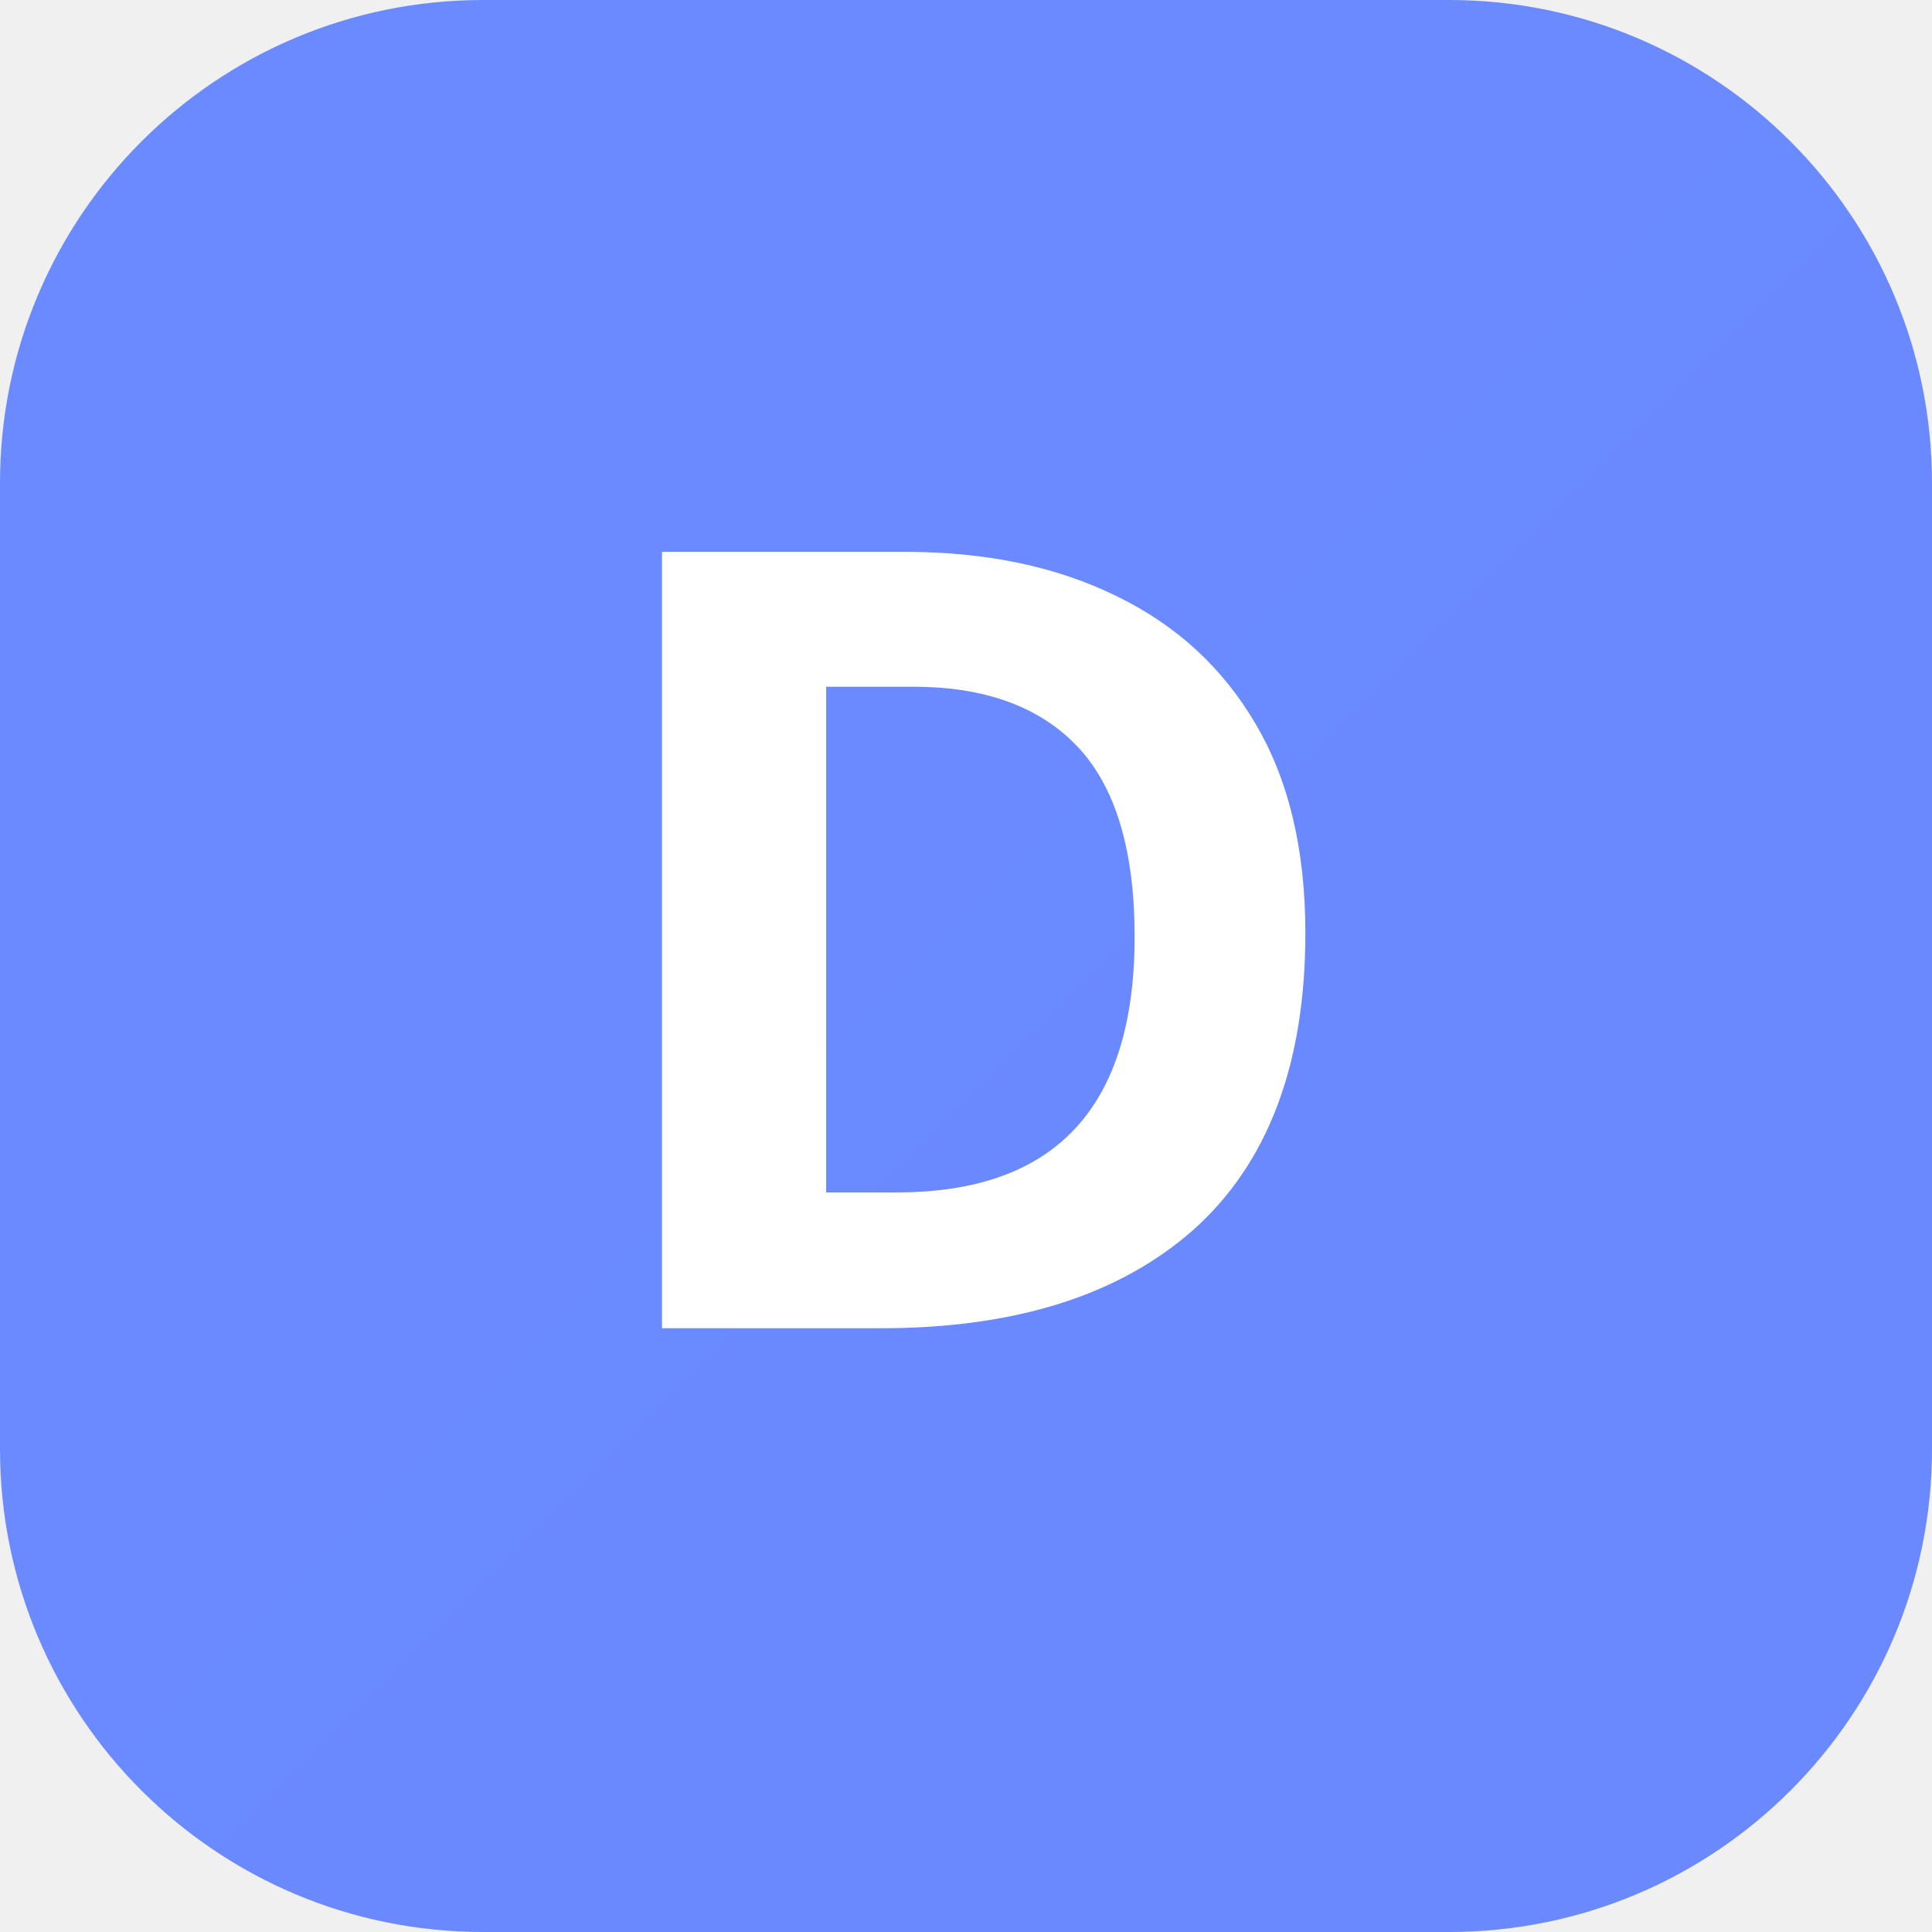
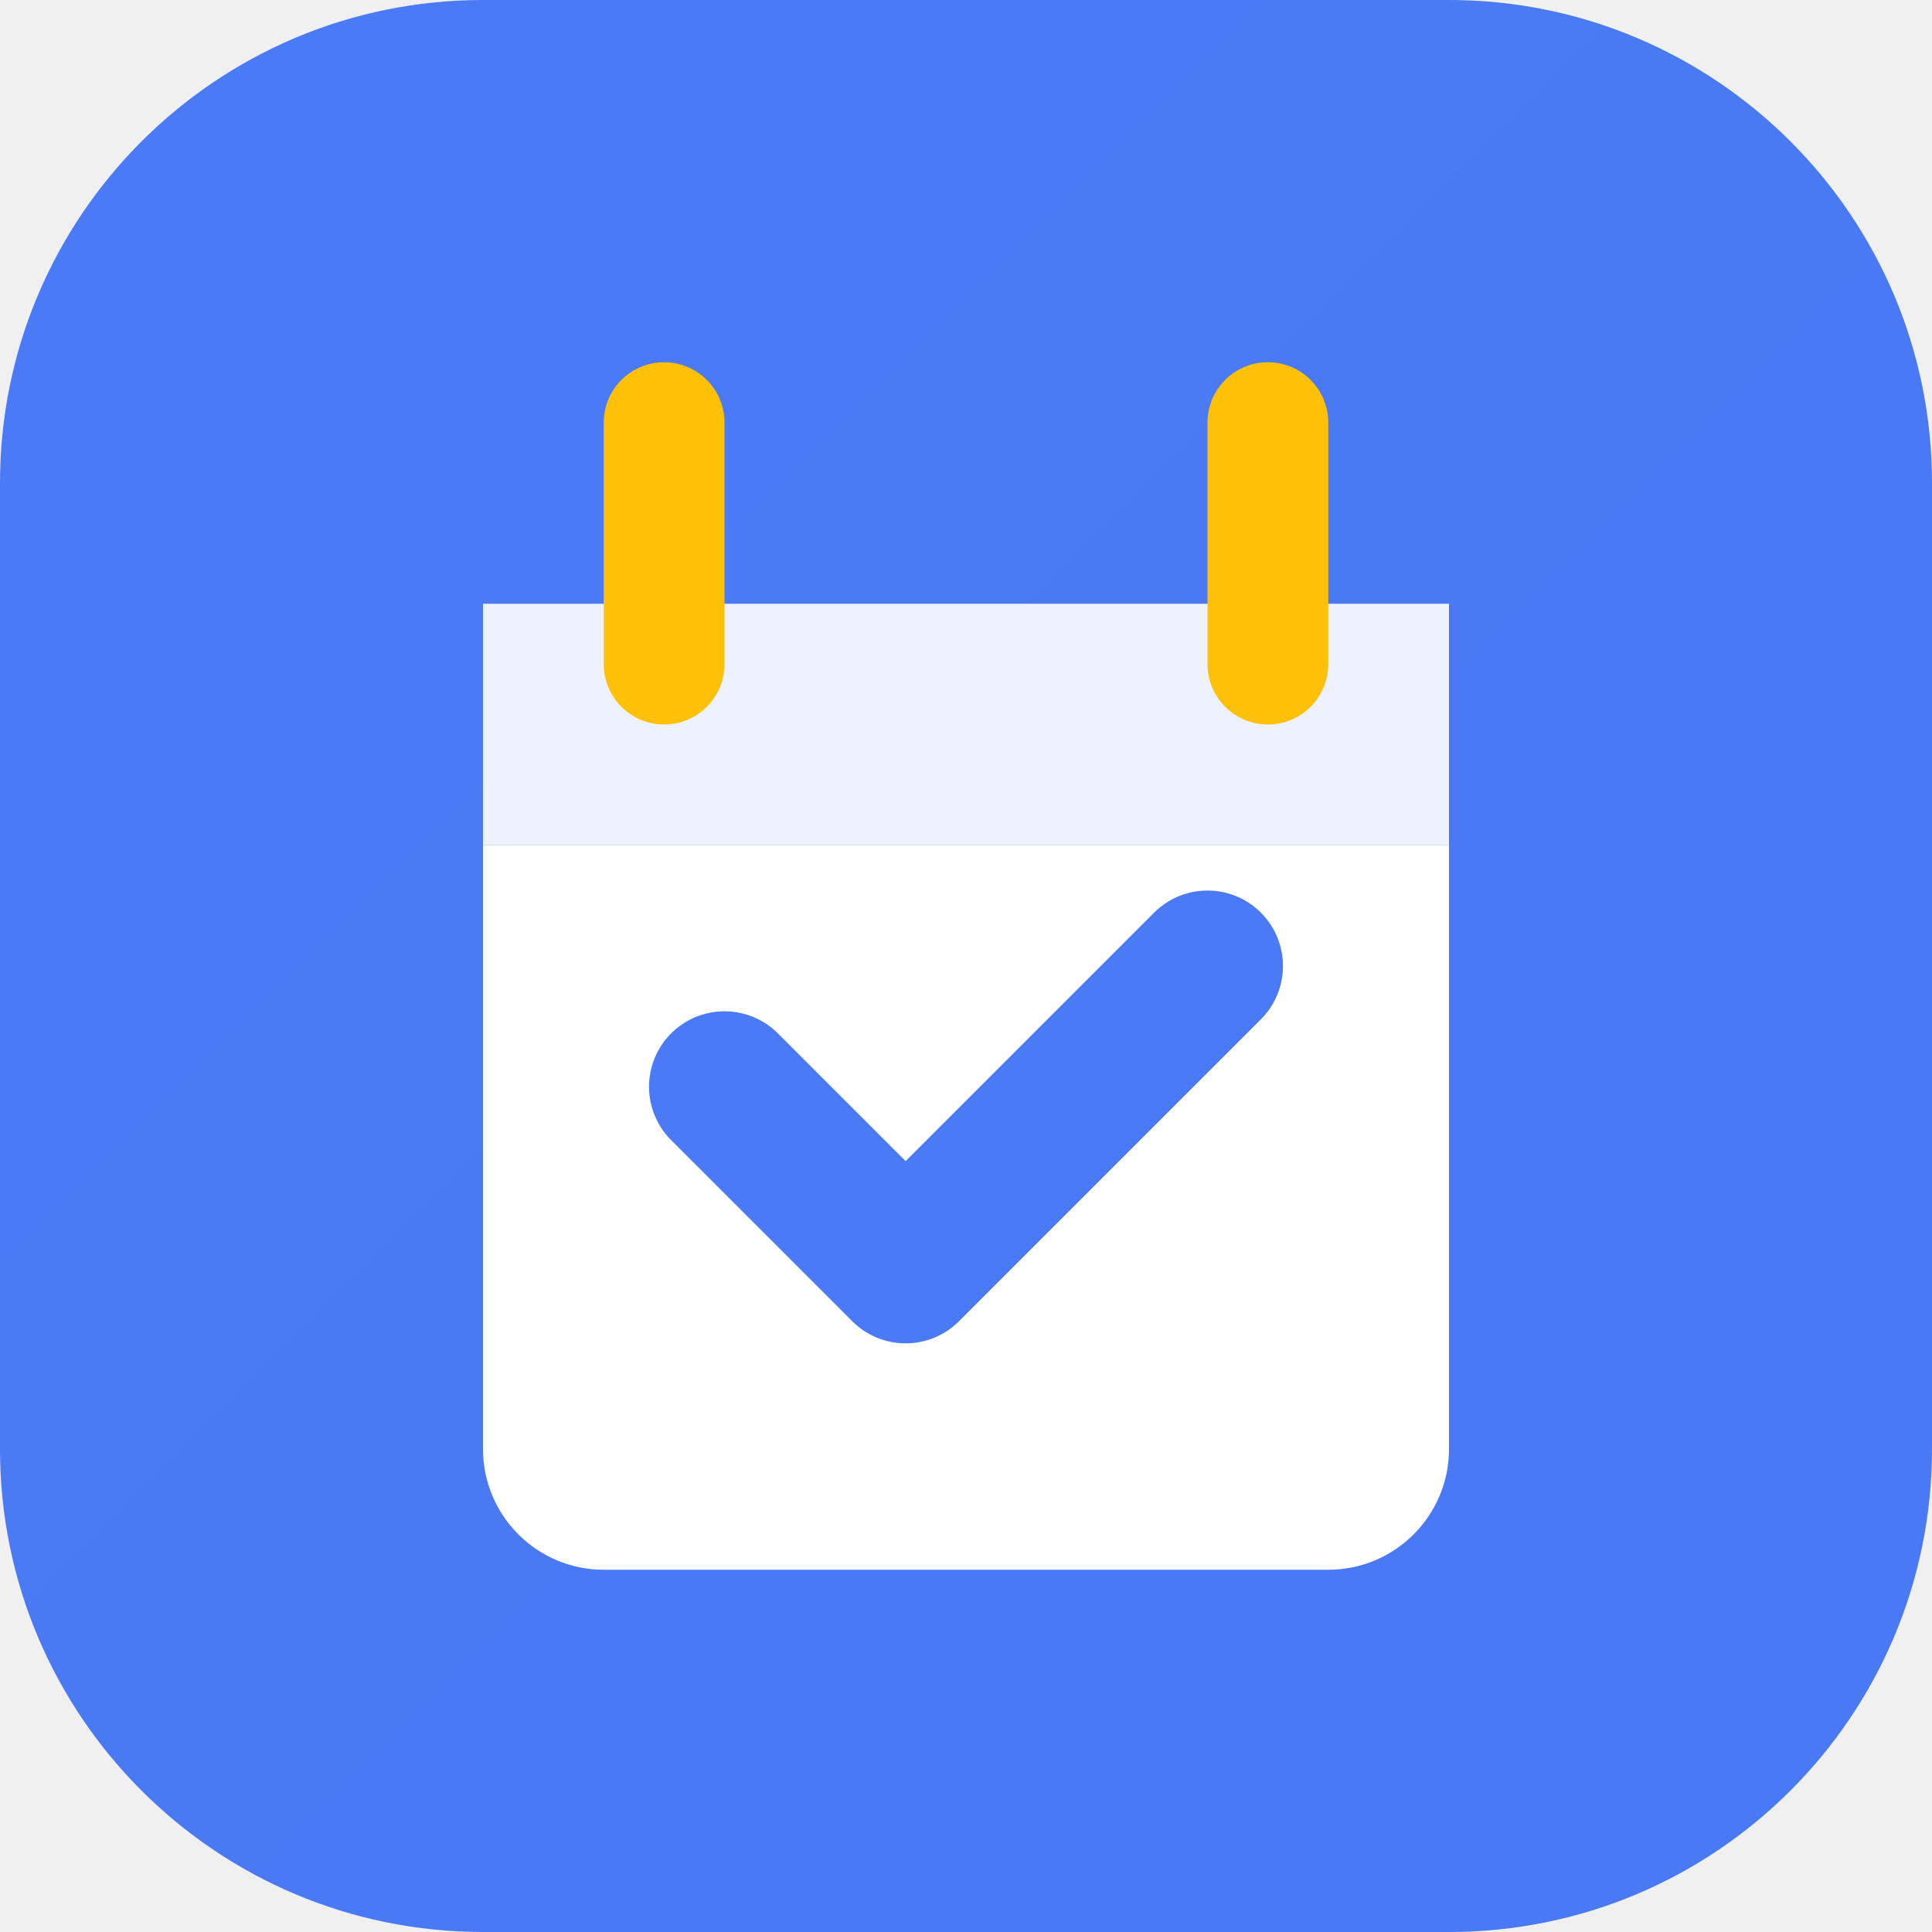
<svg xmlns="http://www.w3.org/2000/svg" viewBox="0 0 32 32" fill="none">
  <defs>
-     <linearGradient id="g" x1="0" y1="0" x2="32" y2="32">
-       <stop offset="0%" stop-color="#6B8AFF" />
-       <stop offset="100%" stop-color="#4A6CF7" />
+     <linearGradient id="bg" x1="0" y1="0" x2="32" y2="32">
+       <stop offset="0%" stop-color="#4A7AF5" />
+       <stop offset="100%" stop-color="#2D54C4" />
    </linearGradient>
+     <filter id="shadow" x="-10%" y="-10%" width="120%" height="120%">
+       <feDropShadow dx="0" dy="2" stdDeviation="2" flood-color="#000" flood-opacity="0.3" />
+     </filter>
  </defs>
-   <rect width="32" height="32" rx="8" fill="url(#g)" />
-   <text x="16" y="22" text-anchor="middle" font-family="system-ui, sans-serif" font-weight="700" font-size="18" fill="white">D</text>
+   <rect width="32" height="32" rx="8" fill="url(#bg)" />
+   <path d="M8 10h16v4H8z" fill="#ffffff" opacity="0.9" />
+   <rect x="10" y="6" width="2" height="6" rx="1" fill="#FFC107" />
+   <rect x="20" y="6" width="2" height="6" rx="1" fill="#FFC107" />
+   <path d="M8 14h16v10a2 2 0 0 1-2 2H10a2 2 0 0 1-2-2v-10z" fill="#ffffff" />
+   <path d="M12 18l3 3 5-5" stroke="#4A7AF5" stroke-width="2.5" stroke-linecap="round" stroke-linejoin="round" />
</svg>
